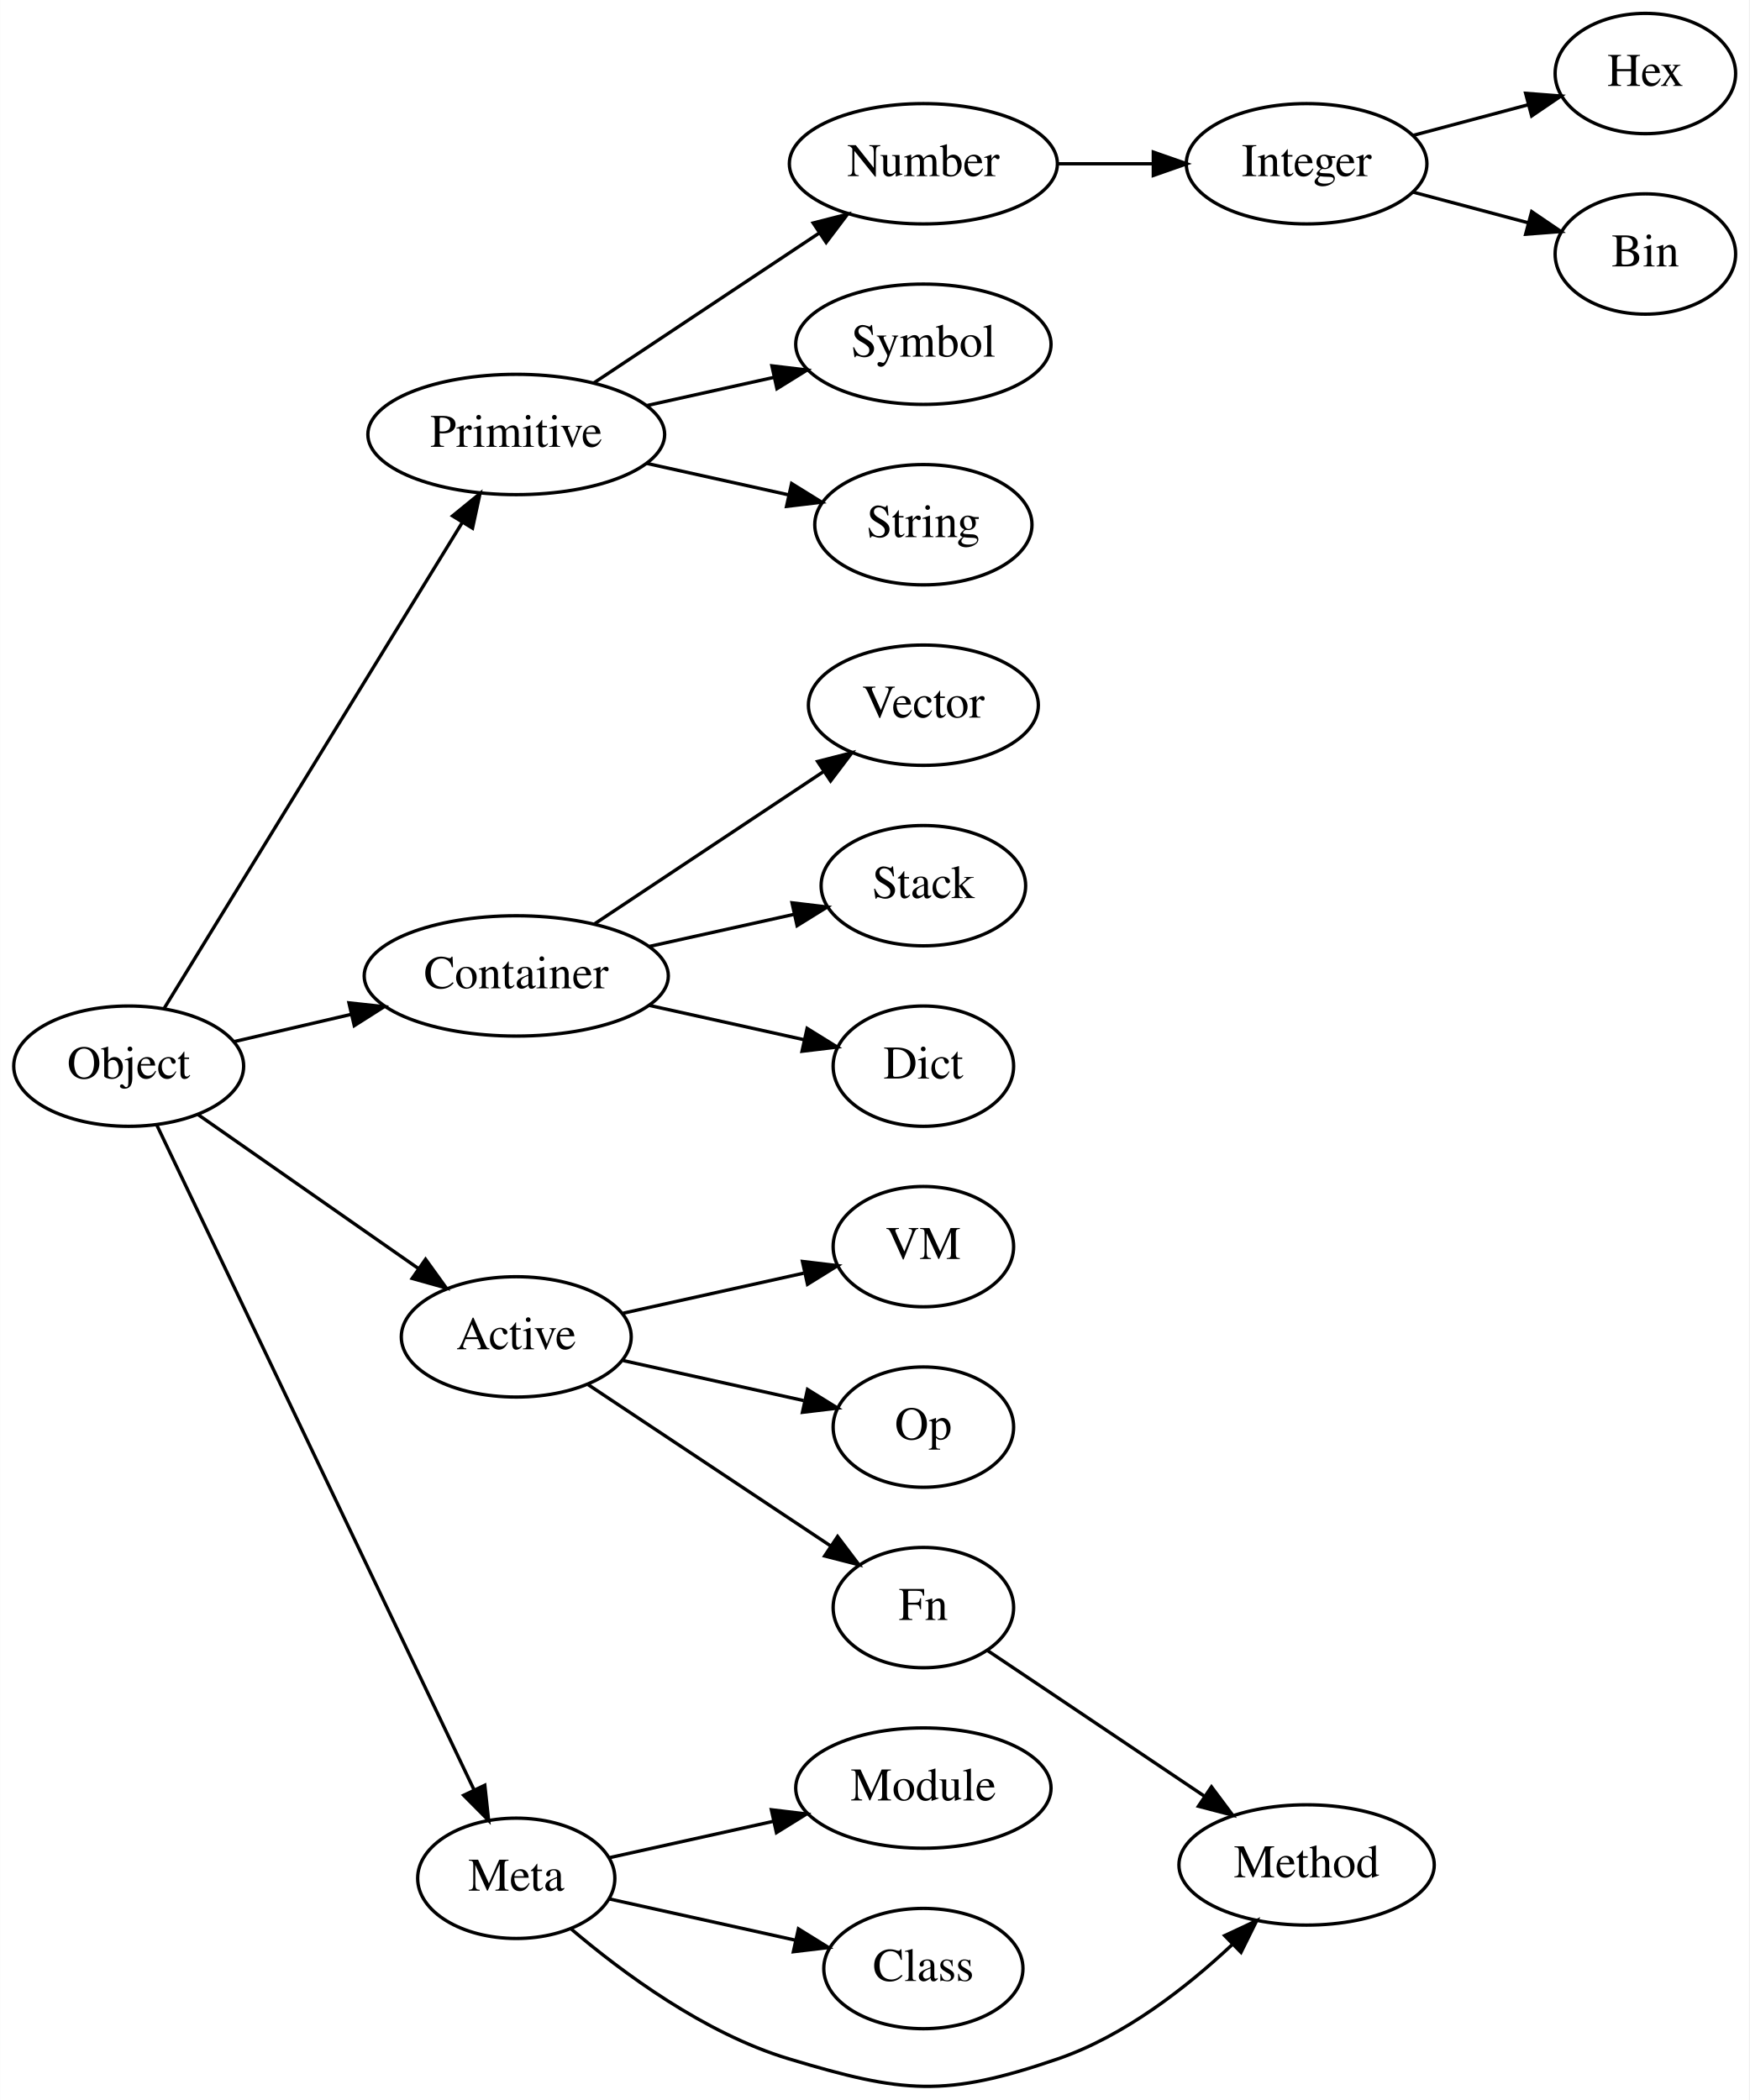
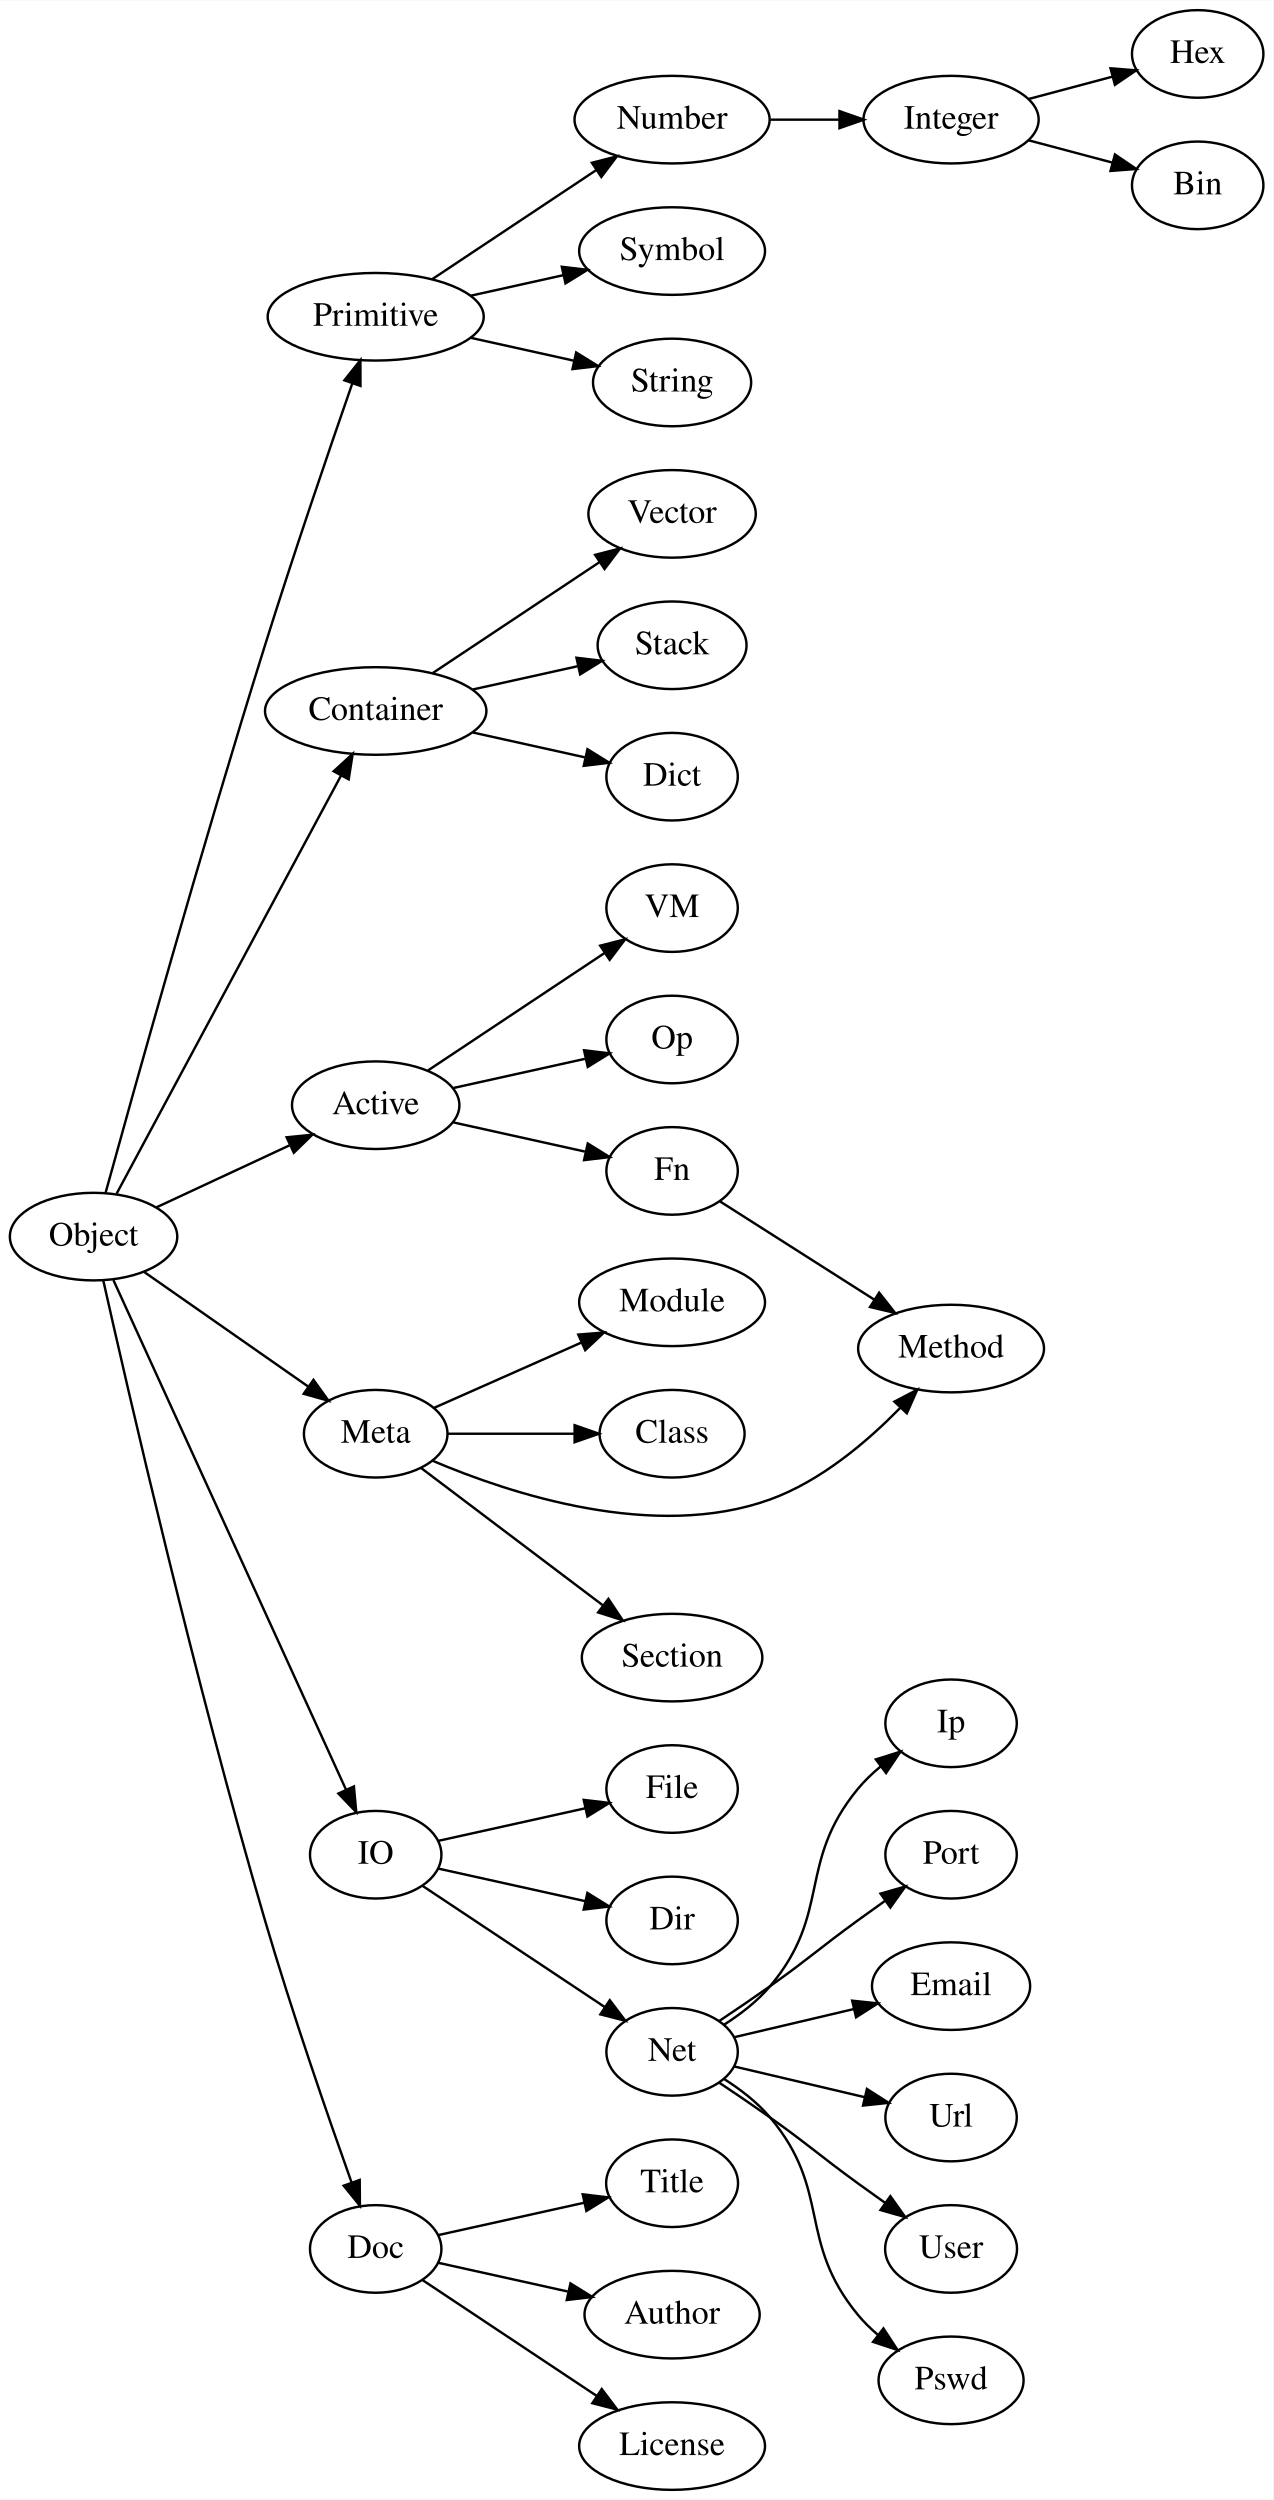
- <svg xmlns="http://www.w3.org/2000/svg" width="523pt" height="628pt" viewBox="0.00 0.00 523.17 628.33">
-   <g id="graph0" class="graph" transform="scale(1 1) rotate(0) translate(4 624.3252)">
-     <polygon fill="#ffffff" stroke="transparent" points="-4,4 -4,-624.325 519.172,-624.325 519.172,4 -4,4" />
+ <svg xmlns="http://www.w3.org/2000/svg" width="523pt" height="1027pt" viewBox="0.00 0.00 523.17 1027.00">
+   <g id="graph0" class="graph" transform="scale(1 1) rotate(0) translate(4 1023)">
+     <polygon fill="#ffffff" stroke="transparent" points="-4,4 -4,-1023 519.172,-1023 519.172,4 -4,4" />
    <g id="node1" class="node">
-       <ellipse fill="none" stroke="#000000" cx="34.447" cy="-305.325" rx="34.394" ry="18" />
-       <text text-anchor="middle" x="34.447" y="-301.625" font-family="Times,serif" font-size="14.00" fill="#000000">Object</text>
+       <ellipse fill="none" stroke="#000000" cx="34.447" cy="-515" rx="34.394" ry="18" />
+       <text text-anchor="middle" x="34.447" y="-511.3" font-family="Times,serif" font-size="14.00" fill="#000000">Object</text>
    </g>
    <g id="node2" class="node">
-       <ellipse fill="none" stroke="#000000" cx="150.39" cy="-494.325" rx="44.393" ry="18" />
-       <text text-anchor="middle" x="150.39" y="-490.625" font-family="Times,serif" font-size="14.00" fill="#000000">Primitive</text>
+       <ellipse fill="none" stroke="#000000" cx="150.39" cy="-893" rx="44.393" ry="18" />
+       <text text-anchor="middle" x="150.39" y="-889.3" font-family="Times,serif" font-size="14.00" fill="#000000">Primitive</text>
    </g>
    <g id="edge1" class="edge">
-       <path fill="none" stroke="#000000" d="M45.147,-322.767C65.543,-356.015 110.096,-428.642 134.174,-467.892" />
-       <polygon fill="#000000" stroke="#000000" points="131.335,-469.957 139.547,-476.651 137.302,-466.297 131.335,-469.957" />
+       <path fill="none" stroke="#000000" d="M39.398,-533.065C50.547,-573.514 78.695,-674.378 104.894,-758 116.63,-795.461 131.303,-838.365 140.758,-865.563" />
+       <polygon fill="#000000" stroke="#000000" points="137.512,-866.883 144.11,-875.173 144.122,-864.578 137.512,-866.883" />
    </g>
    <g id="node9" class="node">
-       <ellipse fill="none" stroke="#000000" cx="150.39" cy="-332.325" rx="45.492" ry="18" />
-       <text text-anchor="middle" x="150.39" y="-328.625" font-family="Times,serif" font-size="14.00" fill="#000000">Container</text>
+       <ellipse fill="none" stroke="#000000" cx="150.39" cy="-731" rx="45.492" ry="18" />
+       <text text-anchor="middle" x="150.39" y="-727.3" font-family="Times,serif" font-size="14.00" fill="#000000">Container</text>
    </g>
    <g id="edge8" class="edge">
-       <path fill="none" stroke="#000000" d="M66.129,-312.703C76.919,-315.216 89.252,-318.088 101.09,-320.845" />
-       <polygon fill="#000000" stroke="#000000" points="100.341,-324.264 110.874,-323.123 101.928,-317.446 100.341,-324.264" />
+       <path fill="none" stroke="#000000" d="M43.935,-532.676C64.283,-570.585 112.211,-659.873 136.197,-704.558" />
+       <polygon fill="#000000" stroke="#000000" points="133.12,-706.227 140.933,-713.383 139.288,-702.916 133.12,-706.227" />
    </g>
    <g id="node13" class="node">
-       <ellipse fill="none" stroke="#000000" cx="150.39" cy="-224.325" rx="34.394" ry="18" />
-       <text text-anchor="middle" x="150.39" y="-220.625" font-family="Times,serif" font-size="14.00" fill="#000000">Active</text>
+       <ellipse fill="none" stroke="#000000" cx="150.39" cy="-569" rx="34.394" ry="18" />
+       <text text-anchor="middle" x="150.39" y="-565.3" font-family="Times,serif" font-size="14.00" fill="#000000">Active</text>
    </g>
    <g id="edge12" class="edge">
-       <path fill="none" stroke="#000000" d="M55.175,-290.844C73.527,-278.023 100.514,-259.169 121.076,-244.805" />
-       <polygon fill="#000000" stroke="#000000" points="123.257,-247.55 129.45,-238.954 119.248,-241.812 123.257,-247.55" />
+       <path fill="none" stroke="#000000" d="M60.178,-526.984C76.277,-534.482 97.24,-544.246 114.906,-552.474" />
+       <polygon fill="#000000" stroke="#000000" points="113.787,-555.813 124.329,-556.862 116.742,-549.468 113.787,-555.813" />
    </g>
    <g id="node17" class="node">
-       <ellipse fill="none" stroke="#000000" cx="150.39" cy="-62.325" rx="29.497" ry="18" />
-       <text text-anchor="middle" x="150.39" y="-58.625" font-family="Times,serif" font-size="14.00" fill="#000000">Meta</text>
+       <ellipse fill="none" stroke="#000000" cx="150.39" cy="-434" rx="29.497" ry="18" />
+       <text text-anchor="middle" x="150.39" y="-430.3" font-family="Times,serif" font-size="14.00" fill="#000000">Meta</text>
    </g>
    <g id="edge16" class="edge">
-       <path fill="none" stroke="#000000" d="M42.785,-287.849C62.841,-245.816 113.876,-138.854 137.735,-88.848" />
-       <polygon fill="#000000" stroke="#000000" points="140.98,-90.175 142.127,-79.643 134.662,-87.161 140.98,-90.175" />
+       <path fill="none" stroke="#000000" d="M55.175,-500.519C73.983,-487.379 101.861,-467.904 122.596,-453.417" />
+       <polygon fill="#000000" stroke="#000000" points="124.805,-456.144 130.998,-447.548 120.796,-450.406 124.805,-456.144" />
+     </g>
+     <g id="node22" class="node">
+       <ellipse fill="none" stroke="#000000" cx="150.39" cy="-261" rx="27" ry="18" />
+       <text text-anchor="middle" x="150.39" y="-257.3" font-family="Times,serif" font-size="14.00" fill="#000000">IO</text>
+     </g>
+     <g id="edge22" class="edge">
+       <path fill="none" stroke="#000000" d="M42.6,-497.139C62.647,-453.22 114.437,-339.763 138.176,-287.758" />
+       <polygon fill="#000000" stroke="#000000" points="141.431,-289.054 142.4,-278.504 135.063,-286.147 141.431,-289.054" />
+     </g>
+     <g id="node32" class="node">
+       <ellipse fill="none" stroke="#000000" cx="150.39" cy="-99" rx="27" ry="18" />
+       <text text-anchor="middle" x="150.39" y="-95.3" font-family="Times,serif" font-size="14.00" fill="#000000">Doc</text>
+     </g>
+     <g id="edge32" class="edge">
+       <path fill="none" stroke="#000000" d="M38.411,-497.114C48.426,-452.434 76.013,-332.452 104.894,-234 115.944,-196.331 130.781,-153.477 140.461,-126.347" />
+       <polygon fill="#000000" stroke="#000000" points="143.817,-127.358 143.9,-116.763 137.228,-124.994 143.817,-127.358" />
    </g>
    <g id="node3" class="node">
-       <ellipse fill="none" stroke="#000000" cx="272.182" cy="-575.325" rx="40.094" ry="18" />
-       <text text-anchor="middle" x="272.182" y="-571.625" font-family="Times,serif" font-size="14.00" fill="#000000">Number</text>
+       <ellipse fill="none" stroke="#000000" cx="272.182" cy="-974" rx="40.094" ry="18" />
+       <text text-anchor="middle" x="272.182" y="-970.3" font-family="Times,serif" font-size="14.00" fill="#000000">Number</text>
    </g>
    <g id="edge2" class="edge">
-       <path fill="none" stroke="#000000" d="M173.585,-509.751C192.668,-522.443 219.895,-540.551 240.905,-554.523" />
-       <polygon fill="#000000" stroke="#000000" points="239.221,-557.607 249.486,-560.231 243.098,-551.779 239.221,-557.607" />
+       <path fill="none" stroke="#000000" d="M173.585,-908.426C192.668,-921.118 219.895,-939.226 240.905,-953.198" />
+       <polygon fill="#000000" stroke="#000000" points="239.221,-956.282 249.486,-958.905 243.098,-950.453 239.221,-956.282" />
    </g>
    <g id="node7" class="node">
-       <ellipse fill="none" stroke="#000000" cx="272.182" cy="-521.325" rx="38.194" ry="18" />
-       <text text-anchor="middle" x="272.182" y="-517.625" font-family="Times,serif" font-size="14.00" fill="#000000">Symbol</text>
+       <ellipse fill="none" stroke="#000000" cx="272.182" cy="-920" rx="38.194" ry="18" />
+       <text text-anchor="middle" x="272.182" y="-916.3" font-family="Times,serif" font-size="14.00" fill="#000000">Symbol</text>
    </g>
    <g id="edge6" class="edge">
-       <path fill="none" stroke="#000000" d="M189.261,-502.942C201.455,-505.646 215.012,-508.651 227.571,-511.435" />
-       <polygon fill="#000000" stroke="#000000" points="226.864,-514.864 237.385,-513.611 228.379,-508.029 226.864,-514.864" />
+       <path fill="none" stroke="#000000" d="M189.261,-901.617C201.455,-904.321 215.012,-907.326 227.571,-910.11" />
+       <polygon fill="#000000" stroke="#000000" points="226.864,-913.538 237.385,-912.286 228.379,-906.704 226.864,-913.538" />
    </g>
    <g id="node8" class="node">
-       <ellipse fill="none" stroke="#000000" cx="272.182" cy="-467.325" rx="32.494" ry="18" />
-       <text text-anchor="middle" x="272.182" y="-463.625" font-family="Times,serif" font-size="14.00" fill="#000000">String</text>
+       <ellipse fill="none" stroke="#000000" cx="272.182" cy="-866" rx="32.494" ry="18" />
+       <text text-anchor="middle" x="272.182" y="-862.3" font-family="Times,serif" font-size="14.00" fill="#000000">String</text>
    </g>
    <g id="edge7" class="edge">
-       <path fill="none" stroke="#000000" d="M189.261,-485.708C202.797,-482.707 218.011,-479.334 231.676,-476.305" />
-       <polygon fill="#000000" stroke="#000000" points="232.765,-479.649 241.77,-474.067 231.25,-472.815 232.765,-479.649" />
+       <path fill="none" stroke="#000000" d="M189.261,-884.383C202.797,-881.382 218.011,-878.009 231.676,-874.98" />
+       <polygon fill="#000000" stroke="#000000" points="232.765,-878.323 241.77,-872.742 231.25,-871.489 232.765,-878.323" />
    </g>
    <g id="node4" class="node">
-       <ellipse fill="none" stroke="#000000" cx="386.825" cy="-575.325" rx="35.995" ry="18" />
-       <text text-anchor="middle" x="386.825" y="-571.625" font-family="Times,serif" font-size="14.00" fill="#000000">Integer</text>
+       <ellipse fill="none" stroke="#000000" cx="386.825" cy="-974" rx="35.995" ry="18" />
+       <text text-anchor="middle" x="386.825" y="-970.3" font-family="Times,serif" font-size="14.00" fill="#000000">Integer</text>
    </g>
    <g id="edge3" class="edge">
-       <path fill="none" stroke="#000000" d="M312.601,-575.325C321.688,-575.325 331.397,-575.325 340.697,-575.325" />
-       <polygon fill="#000000" stroke="#000000" points="340.968,-578.825 350.968,-575.325 340.968,-571.825 340.968,-578.825" />
+       <path fill="none" stroke="#000000" d="M312.601,-974C321.688,-974 331.397,-974 340.697,-974" />
+       <polygon fill="#000000" stroke="#000000" points="340.968,-977.5 350.968,-974 340.968,-970.5 340.968,-977.5" />
    </g>
    <g id="node5" class="node">
-       <ellipse fill="none" stroke="#000000" cx="488.172" cy="-602.325" rx="27" ry="18" />
-       <text text-anchor="middle" x="488.172" y="-598.625" font-family="Times,serif" font-size="14.00" fill="#000000">Hex</text>
+       <ellipse fill="none" stroke="#000000" cx="488.172" cy="-1001" rx="27" ry="18" />
+       <text text-anchor="middle" x="488.172" y="-997.3" font-family="Times,serif" font-size="14.00" fill="#000000">Hex</text>
    </g>
    <g id="edge4" class="edge">
-       <path fill="none" stroke="#000000" d="M418.614,-583.794C429.547,-586.707 441.849,-589.984 453.034,-592.964" />
-       <polygon fill="#000000" stroke="#000000" points="452.355,-596.405 462.919,-595.598 454.158,-589.641 452.355,-596.405" />
+       <path fill="none" stroke="#000000" d="M418.614,-982.469C429.547,-985.382 441.849,-988.659 453.034,-991.639" />
+       <polygon fill="#000000" stroke="#000000" points="452.355,-995.08 462.919,-994.272 454.158,-988.316 452.355,-995.08" />
    </g>
    <g id="node6" class="node">
-       <ellipse fill="none" stroke="#000000" cx="488.172" cy="-548.325" rx="27" ry="18" />
-       <text text-anchor="middle" x="488.172" y="-544.625" font-family="Times,serif" font-size="14.00" fill="#000000">Bin</text>
+       <ellipse fill="none" stroke="#000000" cx="488.172" cy="-947" rx="27" ry="18" />
+       <text text-anchor="middle" x="488.172" y="-943.3" font-family="Times,serif" font-size="14.00" fill="#000000">Bin</text>
    </g>
    <g id="edge5" class="edge">
-       <path fill="none" stroke="#000000" d="M418.614,-566.856C429.547,-563.943 441.849,-560.666 453.034,-557.687" />
-       <polygon fill="#000000" stroke="#000000" points="454.158,-561.009 462.919,-555.053 452.355,-554.245 454.158,-561.009" />
+       <path fill="none" stroke="#000000" d="M418.614,-965.531C429.547,-962.618 441.849,-959.341 453.034,-956.361" />
+       <polygon fill="#000000" stroke="#000000" points="454.158,-959.684 462.919,-953.728 452.355,-952.92 454.158,-959.684" />
    </g>
    <g id="node10" class="node">
-       <ellipse fill="none" stroke="#000000" cx="272.182" cy="-413.325" rx="34.394" ry="18" />
-       <text text-anchor="middle" x="272.182" y="-409.625" font-family="Times,serif" font-size="14.00" fill="#000000">Vector</text>
+       <ellipse fill="none" stroke="#000000" cx="272.182" cy="-812" rx="34.394" ry="18" />
+       <text text-anchor="middle" x="272.182" y="-808.3" font-family="Times,serif" font-size="14.00" fill="#000000">Vector</text>
    </g>
    <g id="edge9" class="edge">
-       <path fill="none" stroke="#000000" d="M173.873,-347.943C193.348,-360.895 221.16,-379.392 242.235,-393.408" />
-       <polygon fill="#000000" stroke="#000000" points="240.546,-396.488 250.811,-399.112 244.422,-390.66 240.546,-396.488" />
+       <path fill="none" stroke="#000000" d="M173.873,-746.618C193.348,-759.57 221.16,-778.067 242.235,-792.083" />
+       <polygon fill="#000000" stroke="#000000" points="240.546,-795.163 250.811,-797.787 244.422,-789.334 240.546,-795.163" />
    </g>
    <g id="node11" class="node">
-       <ellipse fill="none" stroke="#000000" cx="272.182" cy="-359.325" rx="30.595" ry="18" />
-       <text text-anchor="middle" x="272.182" y="-355.625" font-family="Times,serif" font-size="14.00" fill="#000000">Stack</text>
+       <ellipse fill="none" stroke="#000000" cx="272.182" cy="-758" rx="30.595" ry="18" />
+       <text text-anchor="middle" x="272.182" y="-754.3" font-family="Times,serif" font-size="14.00" fill="#000000">Stack</text>
    </g>
    <g id="edge10" class="edge">
-       <path fill="none" stroke="#000000" d="M190.269,-341.166C204.09,-344.23 219.557,-347.659 233.297,-350.705" />
-       <polygon fill="#000000" stroke="#000000" points="232.89,-354.2 243.411,-352.947 234.405,-347.365 232.89,-354.2" />
+       <path fill="none" stroke="#000000" d="M190.269,-739.841C204.09,-742.905 219.557,-746.334 233.297,-749.38" />
+       <polygon fill="#000000" stroke="#000000" points="232.89,-752.874 243.411,-751.622 234.405,-746.04 232.89,-752.874" />
    </g>
    <g id="node12" class="node">
-       <ellipse fill="none" stroke="#000000" cx="272.182" cy="-305.325" rx="27" ry="18" />
-       <text text-anchor="middle" x="272.182" y="-301.625" font-family="Times,serif" font-size="14.00" fill="#000000">Dict</text>
+       <ellipse fill="none" stroke="#000000" cx="272.182" cy="-704" rx="27" ry="18" />
+       <text text-anchor="middle" x="272.182" y="-700.3" font-family="Times,serif" font-size="14.00" fill="#000000">Dict</text>
    </g>
    <g id="edge11" class="edge">
-       <path fill="none" stroke="#000000" d="M190.269,-323.484C205.119,-320.192 221.869,-316.479 236.334,-313.272" />
-       <polygon fill="#000000" stroke="#000000" points="237.399,-316.621 246.404,-311.04 235.884,-309.787 237.399,-316.621" />
+       <path fill="none" stroke="#000000" d="M190.269,-722.159C205.119,-718.867 221.869,-715.154 236.334,-711.947" />
+       <polygon fill="#000000" stroke="#000000" points="237.399,-715.296 246.404,-709.715 235.884,-708.462 237.399,-715.296" />
    </g>
    <g id="node14" class="node">
-       <ellipse fill="none" stroke="#000000" cx="272.182" cy="-251.325" rx="27" ry="18" />
-       <text text-anchor="middle" x="272.182" y="-247.625" font-family="Times,serif" font-size="14.00" fill="#000000">VM</text>
+       <ellipse fill="none" stroke="#000000" cx="272.182" cy="-650" rx="27" ry="18" />
+       <text text-anchor="middle" x="272.182" y="-646.3" font-family="Times,serif" font-size="14.00" fill="#000000">VM</text>
    </g>
    <g id="edge13" class="edge">
-       <path fill="none" stroke="#000000" d="M182.389,-231.419C198.965,-235.094 219.259,-239.593 236.358,-243.383" />
-       <polygon fill="#000000" stroke="#000000" points="236.009,-246.891 246.53,-245.638 237.524,-240.057 236.009,-246.891" />
+       <path fill="none" stroke="#000000" d="M171.883,-583.295C192.05,-596.707 222.321,-616.839 244.33,-631.476" />
+       <polygon fill="#000000" stroke="#000000" points="242.644,-634.559 252.909,-637.182 246.521,-628.73 242.644,-634.559" />
    </g>
    <g id="node15" class="node">
-       <ellipse fill="none" stroke="#000000" cx="272.182" cy="-197.325" rx="27" ry="18" />
-       <text text-anchor="middle" x="272.182" y="-193.625" font-family="Times,serif" font-size="14.00" fill="#000000">Op</text>
+       <ellipse fill="none" stroke="#000000" cx="272.182" cy="-596" rx="27" ry="18" />
+       <text text-anchor="middle" x="272.182" y="-592.3" font-family="Times,serif" font-size="14.00" fill="#000000">Op</text>
    </g>
    <g id="edge14" class="edge">
-       <path fill="none" stroke="#000000" d="M182.389,-217.231C198.965,-213.557 219.259,-209.058 236.358,-205.267" />
-       <polygon fill="#000000" stroke="#000000" points="237.524,-208.594 246.53,-203.012 236.009,-201.759 237.524,-208.594" />
+       <path fill="none" stroke="#000000" d="M182.389,-576.094C198.965,-579.769 219.259,-584.268 236.358,-588.058" />
+       <polygon fill="#000000" stroke="#000000" points="236.009,-591.566 246.53,-590.313 237.524,-584.732 236.009,-591.566" />
    </g>
    <g id="node16" class="node">
-       <ellipse fill="none" stroke="#000000" cx="272.182" cy="-143.325" rx="27" ry="18" />
-       <text text-anchor="middle" x="272.182" y="-139.625" font-family="Times,serif" font-size="14.00" fill="#000000">Fn</text>
+       <ellipse fill="none" stroke="#000000" cx="272.182" cy="-542" rx="27" ry="18" />
+       <text text-anchor="middle" x="272.182" y="-538.3" font-family="Times,serif" font-size="14.00" fill="#000000">Fn</text>
    </g>
    <g id="edge15" class="edge">
-       <path fill="none" stroke="#000000" d="M171.883,-210.03C192.05,-196.618 222.321,-176.487 244.33,-161.849" />
-       <polygon fill="#000000" stroke="#000000" points="246.521,-164.595 252.909,-156.143 242.644,-158.767 246.521,-164.595" />
+       <path fill="none" stroke="#000000" d="M182.389,-561.906C198.965,-558.231 219.259,-553.732 236.358,-549.942" />
+       <polygon fill="#000000" stroke="#000000" points="237.524,-553.268 246.53,-547.687 236.009,-546.434 237.524,-553.268" />
    </g>
    <g id="node20" class="node">
-       <ellipse fill="none" stroke="#000000" cx="386.825" cy="-66.325" rx="38.194" ry="18" />
-       <text text-anchor="middle" x="386.825" y="-62.625" font-family="Times,serif" font-size="14.00" fill="#000000">Method</text>
+       <ellipse fill="none" stroke="#000000" cx="386.825" cy="-469" rx="38.194" ry="18" />
+       <text text-anchor="middle" x="386.825" y="-465.3" font-family="Times,serif" font-size="14.00" fill="#000000">Method</text>
+     </g>
+     <g id="edge21" class="edge">
+       <path fill="none" stroke="#000000" d="M291.89,-529.451C309.289,-518.372 334.967,-502.021 355.232,-489.118" />
+       <polygon fill="#000000" stroke="#000000" points="357.273,-491.967 363.828,-483.644 353.513,-486.063 357.273,-491.967" />
+     </g>
+     <g id="node18" class="node">
+       <ellipse fill="none" stroke="#000000" cx="272.182" cy="-488" rx="38.194" ry="18" />
+       <text text-anchor="middle" x="272.182" y="-484.3" font-family="Times,serif" font-size="14.00" fill="#000000">Module</text>
+     </g>
+     <g id="edge17" class="edge">
+       <path fill="none" stroke="#000000" d="M174.162,-444.54C191.414,-452.189 215.095,-462.689 234.859,-471.452" />
+       <polygon fill="#000000" stroke="#000000" points="233.641,-474.74 244.201,-475.594 236.478,-468.341 233.641,-474.74" />
+     </g>
+     <g id="node19" class="node">
+       <ellipse fill="none" stroke="#000000" cx="272.182" cy="-434" rx="29.795" ry="18" />
+       <text text-anchor="middle" x="272.182" y="-430.3" font-family="Times,serif" font-size="14.00" fill="#000000">Class</text>
+     </g>
+     <g id="edge18" class="edge">
+       <path fill="none" stroke="#000000" d="M179.872,-434C195.497,-434 214.921,-434 231.914,-434" />
+       <polygon fill="#000000" stroke="#000000" points="232.125,-437.5 242.125,-434 232.125,-430.5 232.125,-437.5" />
+     </g>
+     <g id="edge19" class="edge">
+       <path fill="none" stroke="#000000" d="M173.607,-422.96C205.692,-409.293 265.003,-389.802 312.479,-407 333.278,-414.534 352.343,-430.711 365.959,-444.652" />
+       <polygon fill="#000000" stroke="#000000" points="363.546,-447.196 372.939,-452.097 368.653,-442.408 363.546,-447.196" />
+     </g>
+     <g id="node21" class="node">
+       <ellipse fill="none" stroke="#000000" cx="272.182" cy="-342" rx="37.093" ry="18" />
+       <text text-anchor="middle" x="272.182" y="-338.3" font-family="Times,serif" font-size="14.00" fill="#000000">Section</text>
    </g>
    <g id="edge20" class="edge">
-       <path fill="none" stroke="#000000" d="M291.454,-130.422C298.115,-125.96 305.627,-120.925 312.479,-116.325 326.887,-106.653 342.856,-95.916 356.29,-86.878" />
-       <polygon fill="#000000" stroke="#000000" points="358.368,-89.699 364.71,-81.213 354.46,-83.891 358.368,-89.699" />
-     </g>
-     <g id="node18" class="node">
-       <ellipse fill="none" stroke="#000000" cx="272.182" cy="-89.325" rx="38.194" ry="18" />
-       <text text-anchor="middle" x="272.182" y="-85.625" font-family="Times,serif" font-size="14.00" fill="#000000">Module</text>
-     </g>
-     <g id="edge17" class="edge">
-       <path fill="none" stroke="#000000" d="M178.026,-68.452C192.557,-71.673 210.731,-75.702 227.227,-79.359" />
-       <polygon fill="#000000" stroke="#000000" points="226.713,-82.83 237.233,-81.577 228.228,-75.996 226.713,-82.83" />
-     </g>
-     <g id="node19" class="node">
-       <ellipse fill="none" stroke="#000000" cx="272.182" cy="-35.325" rx="29.795" ry="18" />
-       <text text-anchor="middle" x="272.182" y="-31.625" font-family="Times,serif" font-size="14.00" fill="#000000">Class</text>
-     </g>
-     <g id="edge18" class="edge">
-       <path fill="none" stroke="#000000" d="M178.026,-56.199C194.53,-52.54 215.736,-47.839 233.843,-43.825" />
-       <polygon fill="#000000" stroke="#000000" points="234.804,-47.197 243.81,-41.615 233.289,-40.362 234.804,-47.197" />
-     </g>
-     <g id="edge19" class="edge">
-       <path fill="none" stroke="#000000" d="M166.673,-47.285C182.134,-34.109 206.696,-15.913 231.886,-8.325 266.183,2.006 278.607,3.324 312.479,-8.325 332.278,-15.135 350.851,-29.617 364.481,-42.406" />
-       <polygon fill="#000000" stroke="#000000" points="362.31,-45.179 371.907,-49.669 367.205,-40.175 362.31,-45.179" />
+       <path fill="none" stroke="#000000" d="M168.887,-420.027C188.801,-404.985 220.723,-380.871 243.814,-363.429" />
+       <polygon fill="#000000" stroke="#000000" points="246.013,-366.154 251.883,-357.334 241.794,-360.569 246.013,-366.154" />
+     </g>
+     <g id="node23" class="node">
+       <ellipse fill="none" stroke="#000000" cx="272.182" cy="-288" rx="27" ry="18" />
+       <text text-anchor="middle" x="272.182" y="-284.3" font-family="Times,serif" font-size="14.00" fill="#000000">File</text>
+     </g>
+     <g id="edge23" class="edge">
+       <path fill="none" stroke="#000000" d="M176.219,-266.726C193.739,-270.61 217.133,-275.796 236.437,-280.076" />
+       <polygon fill="#000000" stroke="#000000" points="235.87,-283.535 246.39,-282.282 237.385,-276.701 235.87,-283.535" />
+     </g>
+     <g id="node24" class="node">
+       <ellipse fill="none" stroke="#000000" cx="272.182" cy="-234" rx="27" ry="18" />
+       <text text-anchor="middle" x="272.182" y="-230.3" font-family="Times,serif" font-size="14.00" fill="#000000">Dir</text>
+     </g>
+     <g id="edge24" class="edge">
+       <path fill="none" stroke="#000000" d="M176.219,-255.274C193.739,-251.39 217.133,-246.204 236.437,-241.924" />
+       <polygon fill="#000000" stroke="#000000" points="237.385,-245.299 246.39,-239.718 235.87,-238.465 237.385,-245.299" />
+     </g>
+     <g id="node25" class="node">
+       <ellipse fill="none" stroke="#000000" cx="272.182" cy="-180" rx="27" ry="18" />
+       <text text-anchor="middle" x="272.182" y="-176.3" font-family="Times,serif" font-size="14.00" fill="#000000">Net</text>
+     </g>
+     <g id="edge25" class="edge">
+       <path fill="none" stroke="#000000" d="M169.688,-248.165C189.821,-234.776 221.574,-213.658 244.403,-198.475" />
+       <polygon fill="#000000" stroke="#000000" points="246.586,-201.227 252.974,-192.775 242.709,-195.398 246.586,-201.227" />
+     </g>
+     <g id="node26" class="node">
+       <ellipse fill="none" stroke="#000000" cx="386.825" cy="-315" rx="27" ry="18" />
+       <text text-anchor="middle" x="386.825" y="-311.3" font-family="Times,serif" font-size="14.00" fill="#000000">Ip</text>
+     </g>
+     <g id="edge26" class="edge">
+       <path fill="none" stroke="#000000" d="M293.63,-191.207C300.307,-195.47 307.275,-200.813 312.479,-207 337.838,-237.148 323.47,-257.561 348.479,-288 351.212,-291.326 354.452,-294.43 357.872,-297.262" />
+       <polygon fill="#000000" stroke="#000000" points="355.922,-300.174 366.029,-303.352 360.11,-294.565 355.922,-300.174" />
+     </g>
+     <g id="node27" class="node">
+       <ellipse fill="none" stroke="#000000" cx="386.825" cy="-261" rx="27" ry="18" />
+       <text text-anchor="middle" x="386.825" y="-257.3" font-family="Times,serif" font-size="14.00" fill="#000000">Port</text>
+     </g>
+     <g id="edge27" class="edge">
+       <path fill="none" stroke="#000000" d="M291.592,-192.703C298.264,-197.15 305.747,-202.226 312.479,-207 328.792,-218.57 332.3,-222.242 348.479,-234 352.134,-236.657 356.007,-239.431 359.831,-242.146" />
+       <polygon fill="#000000" stroke="#000000" points="357.833,-245.02 368.021,-247.928 361.871,-239.302 357.833,-245.02" />
+     </g>
+     <g id="node28" class="node">
+       <ellipse fill="none" stroke="#000000" cx="386.825" cy="-207" rx="32.494" ry="18" />
+       <text text-anchor="middle" x="386.825" y="-203.3" font-family="Times,serif" font-size="14.00" fill="#000000">Email</text>
+     </g>
+     <g id="edge28" class="edge">
+       <path fill="none" stroke="#000000" d="M297.91,-186.059C312.343,-189.458 330.662,-193.773 346.917,-197.601" />
+       <polygon fill="#000000" stroke="#000000" points="346.182,-201.024 356.718,-199.909 347.787,-194.21 346.182,-201.024" />
+     </g>
+     <g id="node29" class="node">
+       <ellipse fill="none" stroke="#000000" cx="386.825" cy="-153" rx="27" ry="18" />
+       <text text-anchor="middle" x="386.825" y="-149.3" font-family="Times,serif" font-size="14.00" fill="#000000">Url</text>
+     </g>
+     <g id="edge29" class="edge">
+       <path fill="none" stroke="#000000" d="M297.91,-173.941C313.693,-170.224 334.124,-165.412 351.42,-161.338" />
+       <polygon fill="#000000" stroke="#000000" points="352.252,-164.738 361.183,-159.039 350.647,-157.925 352.252,-164.738" />
+     </g>
+     <g id="node30" class="node">
+       <ellipse fill="none" stroke="#000000" cx="386.825" cy="-99" rx="27.097" ry="18" />
+       <text text-anchor="middle" x="386.825" y="-95.3" font-family="Times,serif" font-size="14.00" fill="#000000">User</text>
+     </g>
+     <g id="edge30" class="edge">
+       <path fill="none" stroke="#000000" d="M291.592,-167.297C298.264,-162.85 305.747,-157.774 312.479,-153 328.792,-141.43 332.3,-137.758 348.479,-126 352.134,-123.343 356.007,-120.569 359.831,-117.854" />
+       <polygon fill="#000000" stroke="#000000" points="361.871,-120.698 368.021,-112.072 357.833,-114.98 361.871,-120.698" />
+     </g>
+     <g id="node31" class="node">
+       <ellipse fill="none" stroke="#000000" cx="386.825" cy="-45" rx="29.795" ry="18" />
+       <text text-anchor="middle" x="386.825" y="-41.3" font-family="Times,serif" font-size="14.00" fill="#000000">Pswd</text>
+     </g>
+     <g id="edge31" class="edge">
+       <path fill="none" stroke="#000000" d="M293.63,-168.793C300.307,-164.53 307.275,-159.187 312.479,-153 337.838,-122.852 323.47,-102.439 348.479,-72 350.895,-69.059 353.708,-66.292 356.691,-63.733" />
+       <polygon fill="#000000" stroke="#000000" points="359.041,-66.341 364.834,-57.469 354.773,-60.792 359.041,-66.341" />
+     </g>
+     <g id="node33" class="node">
+       <ellipse fill="none" stroke="#000000" cx="272.182" cy="-126" rx="27.097" ry="18" />
+       <text text-anchor="middle" x="272.182" y="-122.3" font-family="Times,serif" font-size="14.00" fill="#000000">Title</text>
+     </g>
+     <g id="edge33" class="edge">
+       <path fill="none" stroke="#000000" d="M176.219,-104.726C193.62,-108.584 216.817,-113.726 236.045,-117.989" />
+       <polygon fill="#000000" stroke="#000000" points="235.45,-121.442 245.971,-120.189 236.965,-114.608 235.45,-121.442" />
+     </g>
+     <g id="node34" class="node">
+       <ellipse fill="none" stroke="#000000" cx="272.182" cy="-72" rx="35.995" ry="18" />
+       <text text-anchor="middle" x="272.182" y="-68.3" font-family="Times,serif" font-size="14.00" fill="#000000">Author</text>
+     </g>
+     <g id="edge34" class="edge">
+       <path fill="none" stroke="#000000" d="M176.219,-93.274C191.629,-89.858 211.583,-85.434 229.301,-81.506" />
+       <polygon fill="#000000" stroke="#000000" points="230.418,-84.844 239.424,-79.262 228.904,-78.01 230.418,-84.844" />
+     </g>
+     <g id="node35" class="node">
+       <ellipse fill="none" stroke="#000000" cx="272.182" cy="-18" rx="38.194" ry="18" />
+       <text text-anchor="middle" x="272.182" y="-14.3" font-family="Times,serif" font-size="14.00" fill="#000000">License</text>
+     </g>
+     <g id="edge35" class="edge">
+       <path fill="none" stroke="#000000" d="M169.688,-86.165C188.874,-73.406 218.611,-53.629 241.123,-38.657" />
+       <polygon fill="#000000" stroke="#000000" points="243.275,-41.428 249.664,-32.976 239.399,-35.6 243.275,-41.428" />
    </g>
  </g>
</svg>
